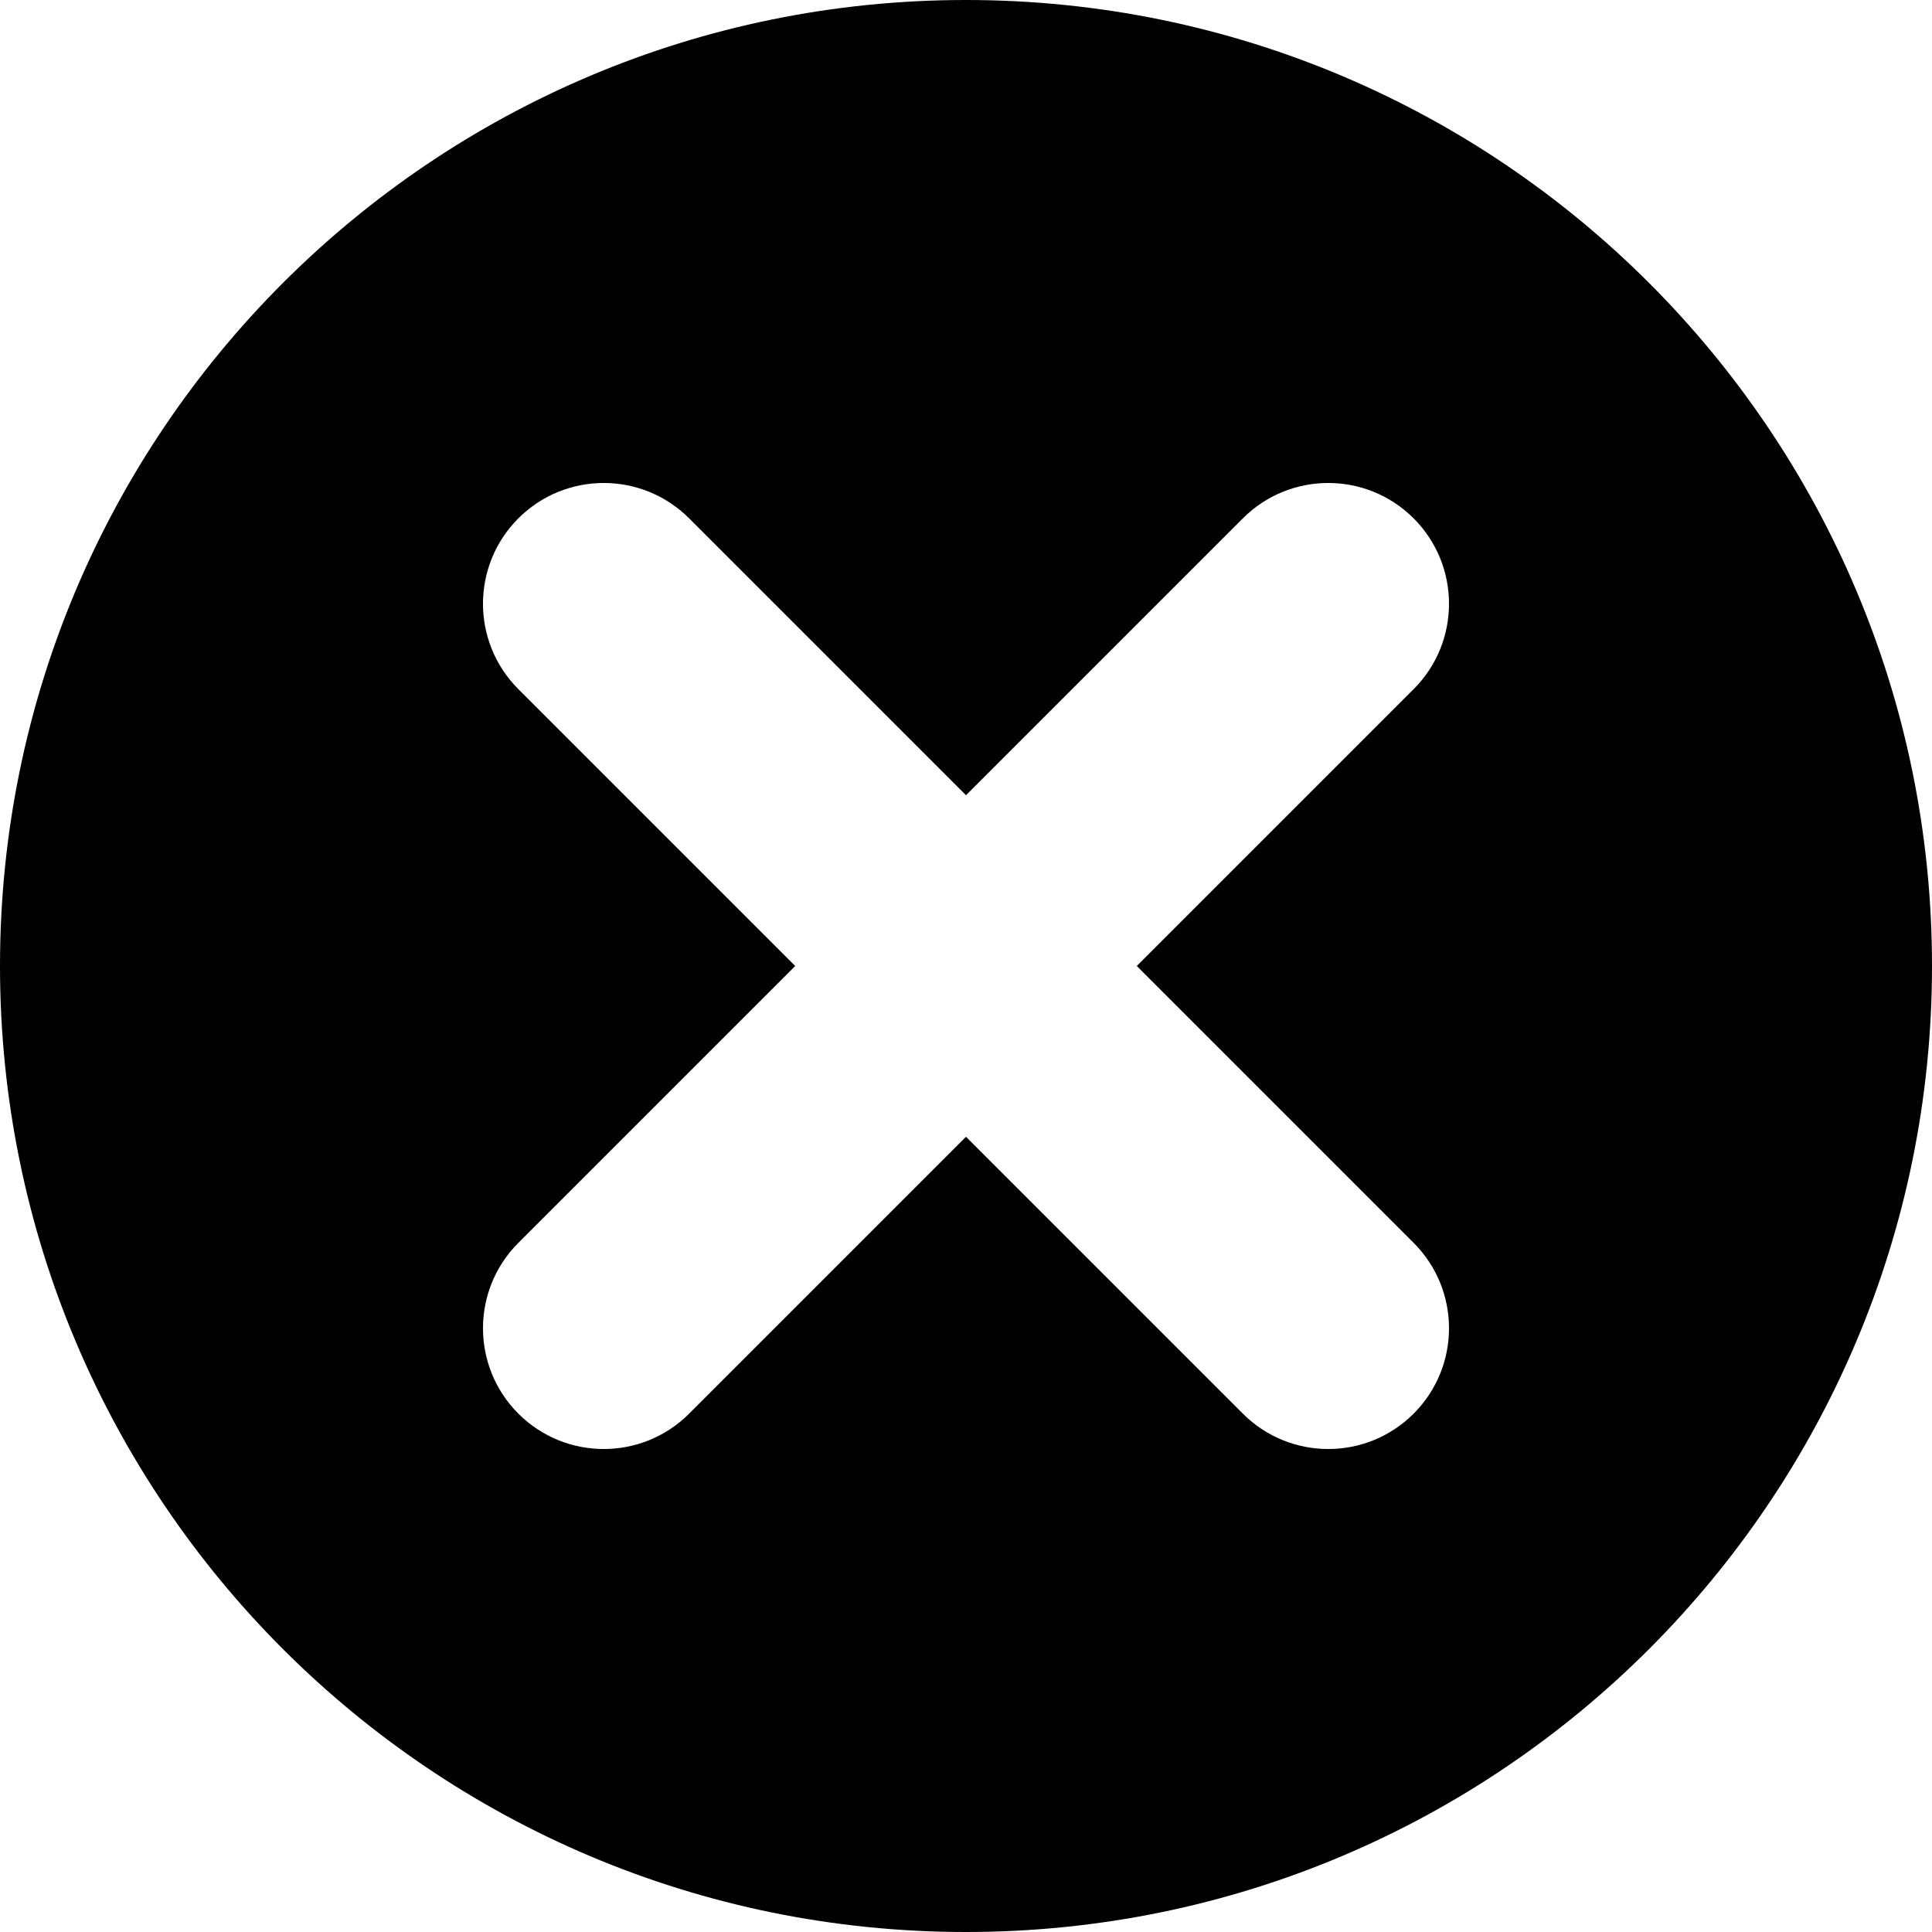
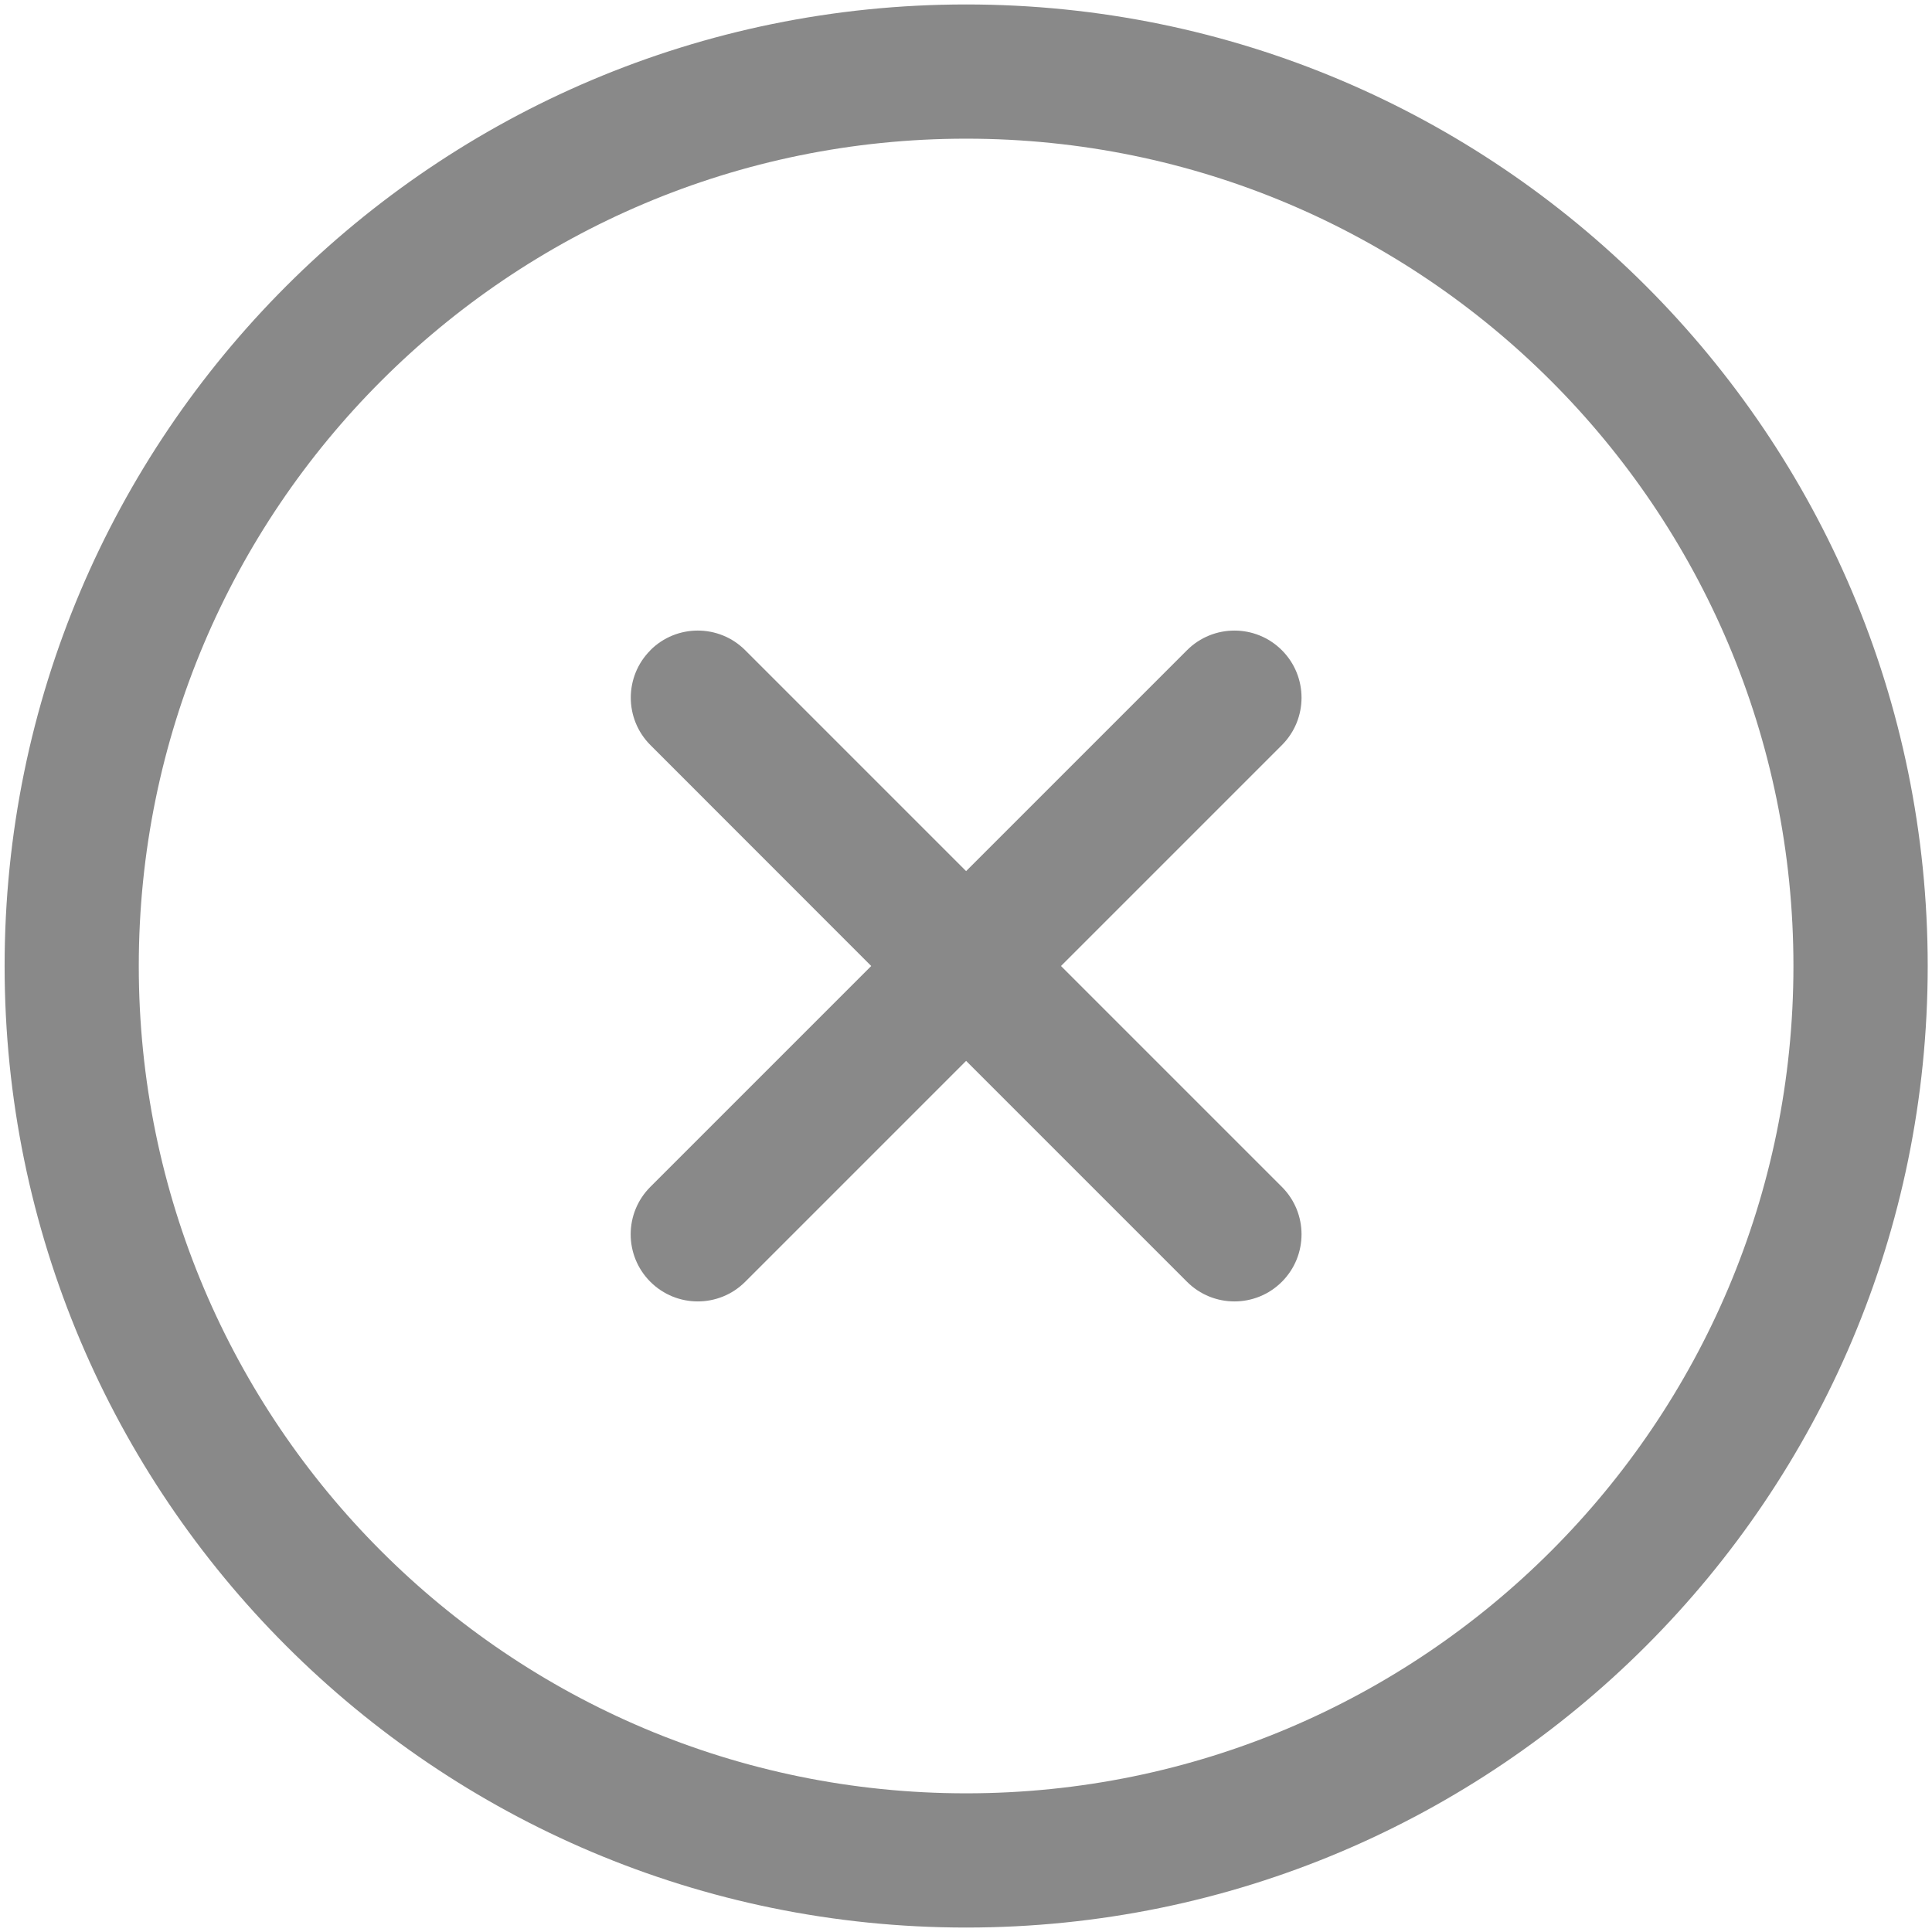
- <svg xmlns="http://www.w3.org/2000/svg" viewBox="0 0 10 10" fill="none">
-   <path fill-rule="evenodd" clip-rule="evenodd" d="M5 10A5 5 0 1 0 5 0a5 5 0 0 0 0 10ZM3.567 2.683a.625.625 0 1 0-.884.884L4.116 5 2.683 6.433a.625.625 0 1 0 .884.884L5 5.884l1.433 1.433a.625.625 0 1 0 .884-.884L5.884 5l1.433-1.433a.625.625 0 1 0-.884-.884L5 4.116 3.567 2.683Z" fill="currentColor" />
+ <svg xmlns="http://www.w3.org/2000/svg" color="#898989" viewBox="0 0 18 18" fill="none">
+   <path fill-rule="evenodd" clip-rule="evenodd" d="M9.001 1.292a7.708 7.708 0 1 0 0 15.416 7.708 7.708 0 0 0 0-15.416ZM.043 9A8.958 8.958 0 1 1 17.96 9 8.958 8.958 0 0 1 .043 9Zm6.016-2.942a.625.625 0 0 1 .884 0l2.058 2.058 2.058-2.058a.625.625 0 1 1 .884.884L9.885 9l2.058 2.058a.625.625 0 0 1-.884.884L9.001 9.884l-2.058 2.058a.625.625 0 1 1-.884-.884L8.117 9 6.06 6.942a.625.625 0 0 1 0-.884Z" fill="currentColor" style="fill:currentColor" />
</svg>
